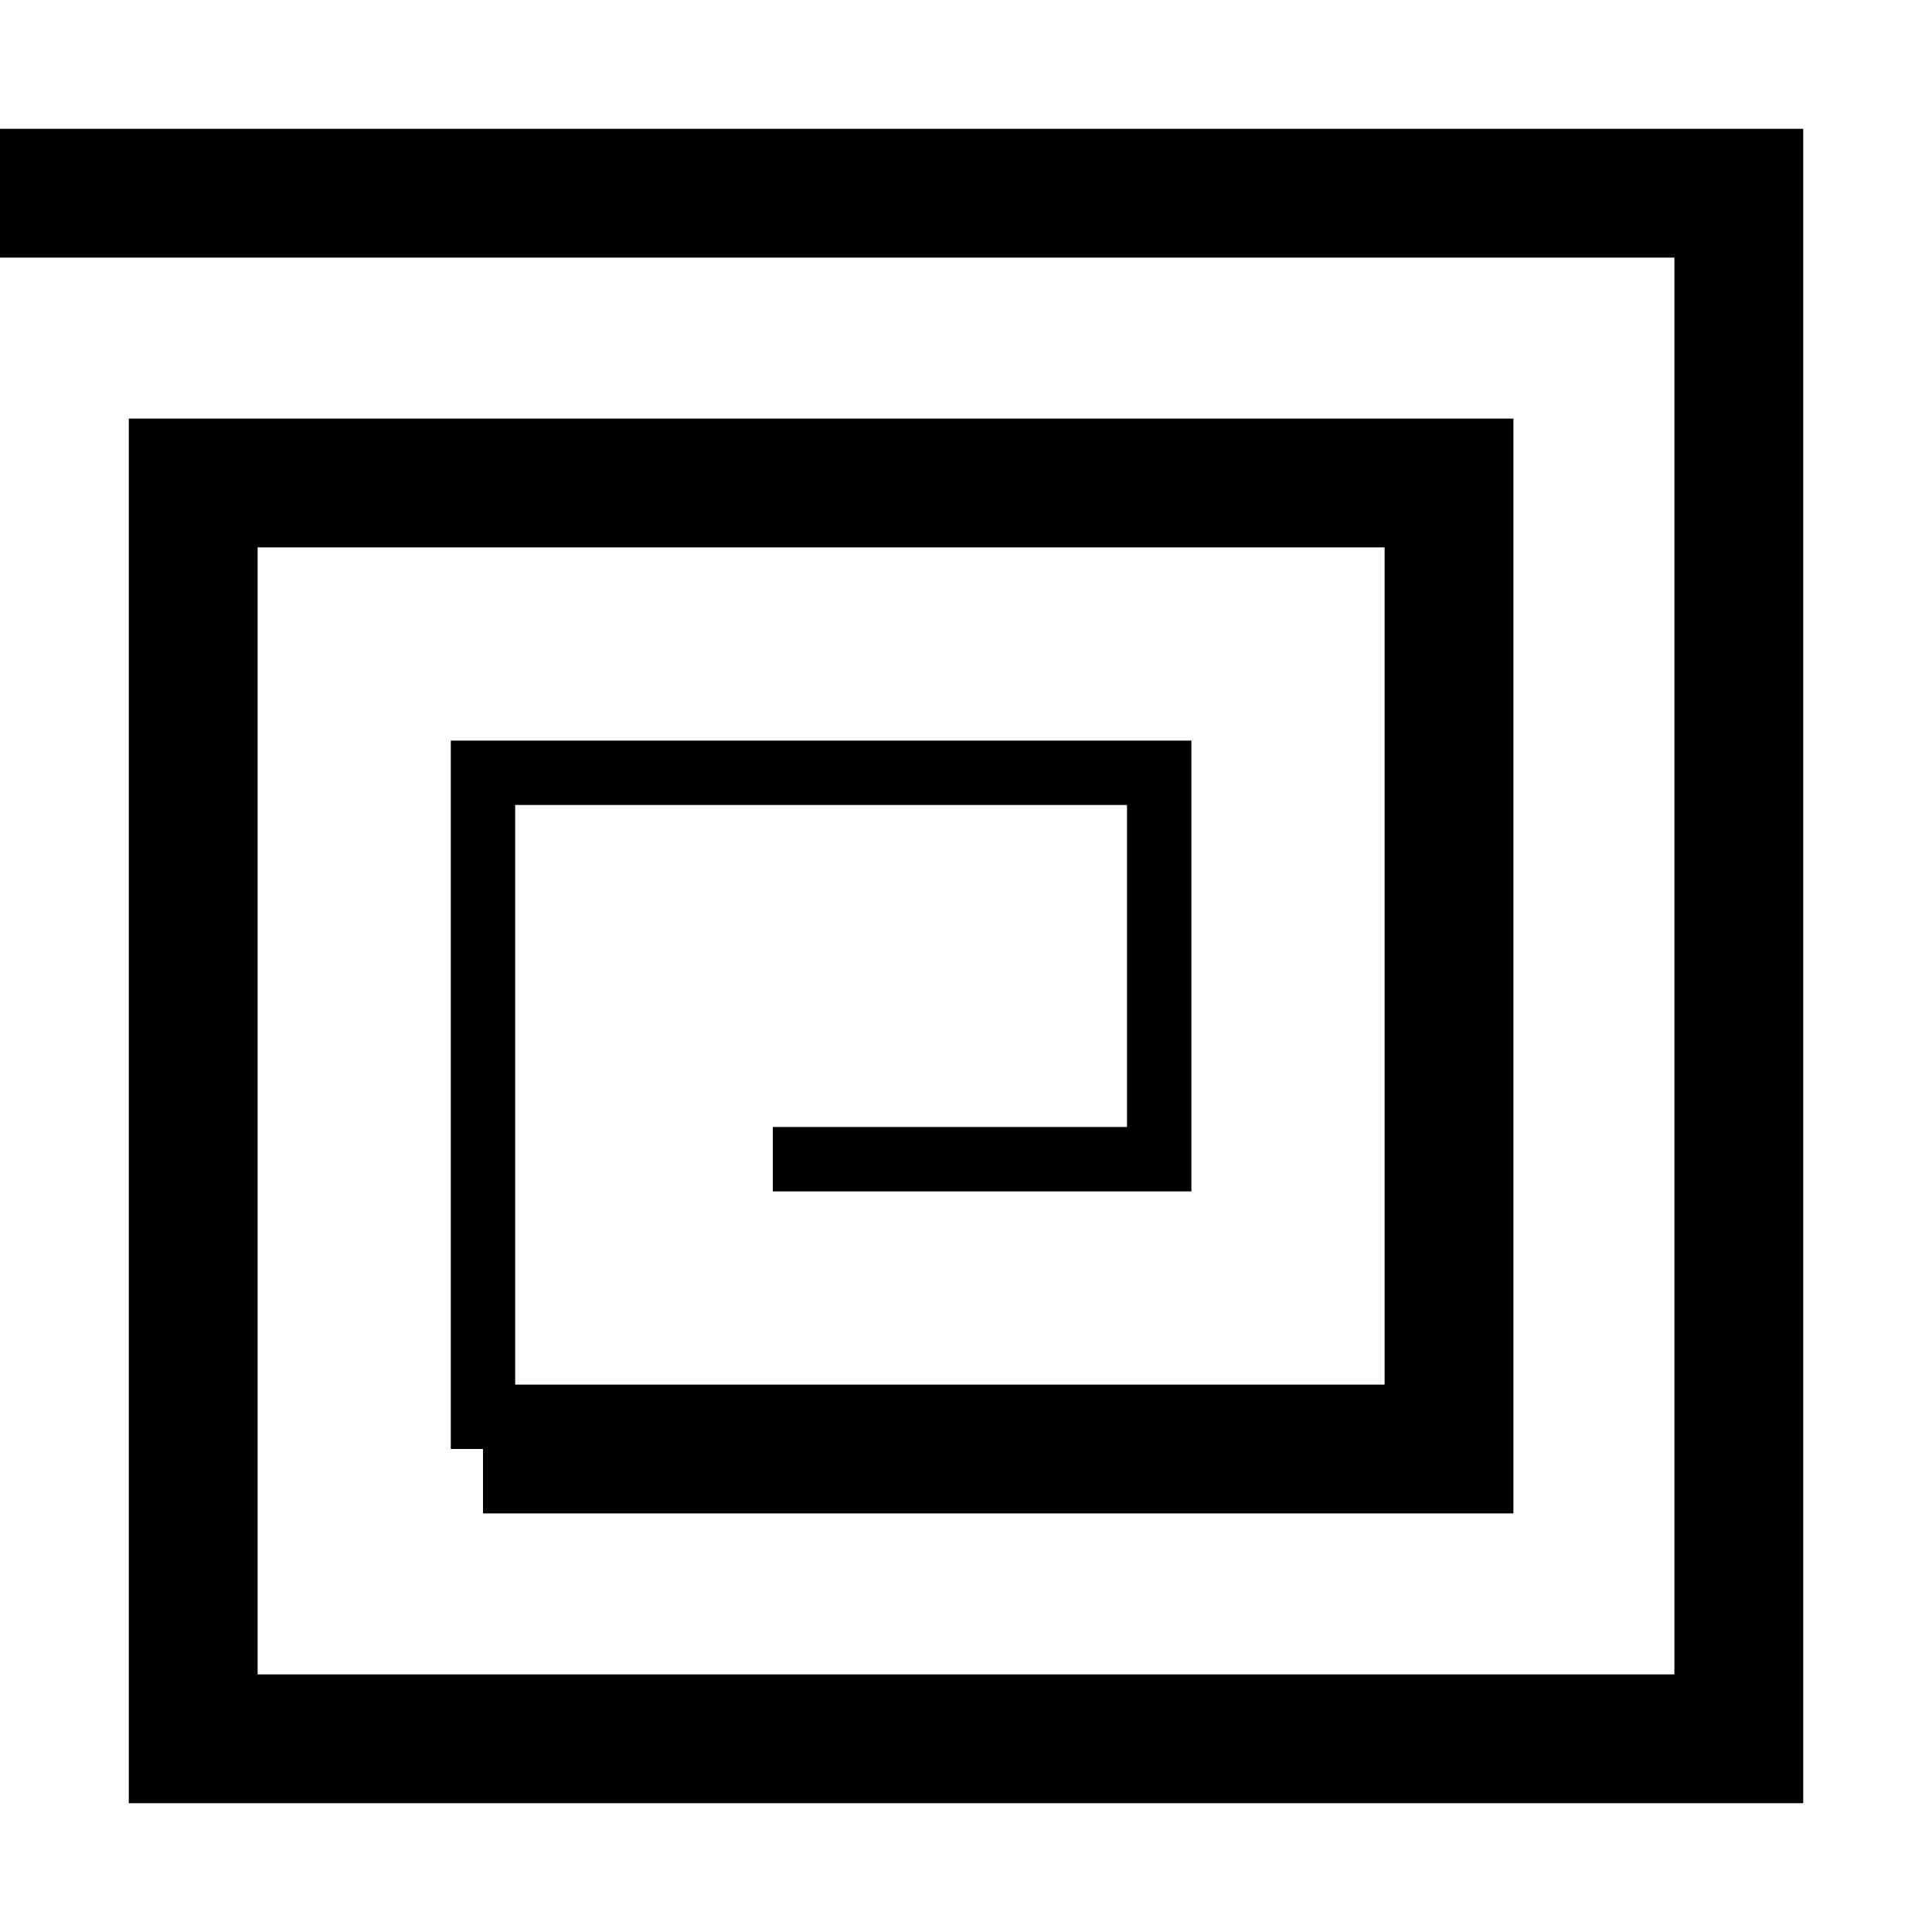
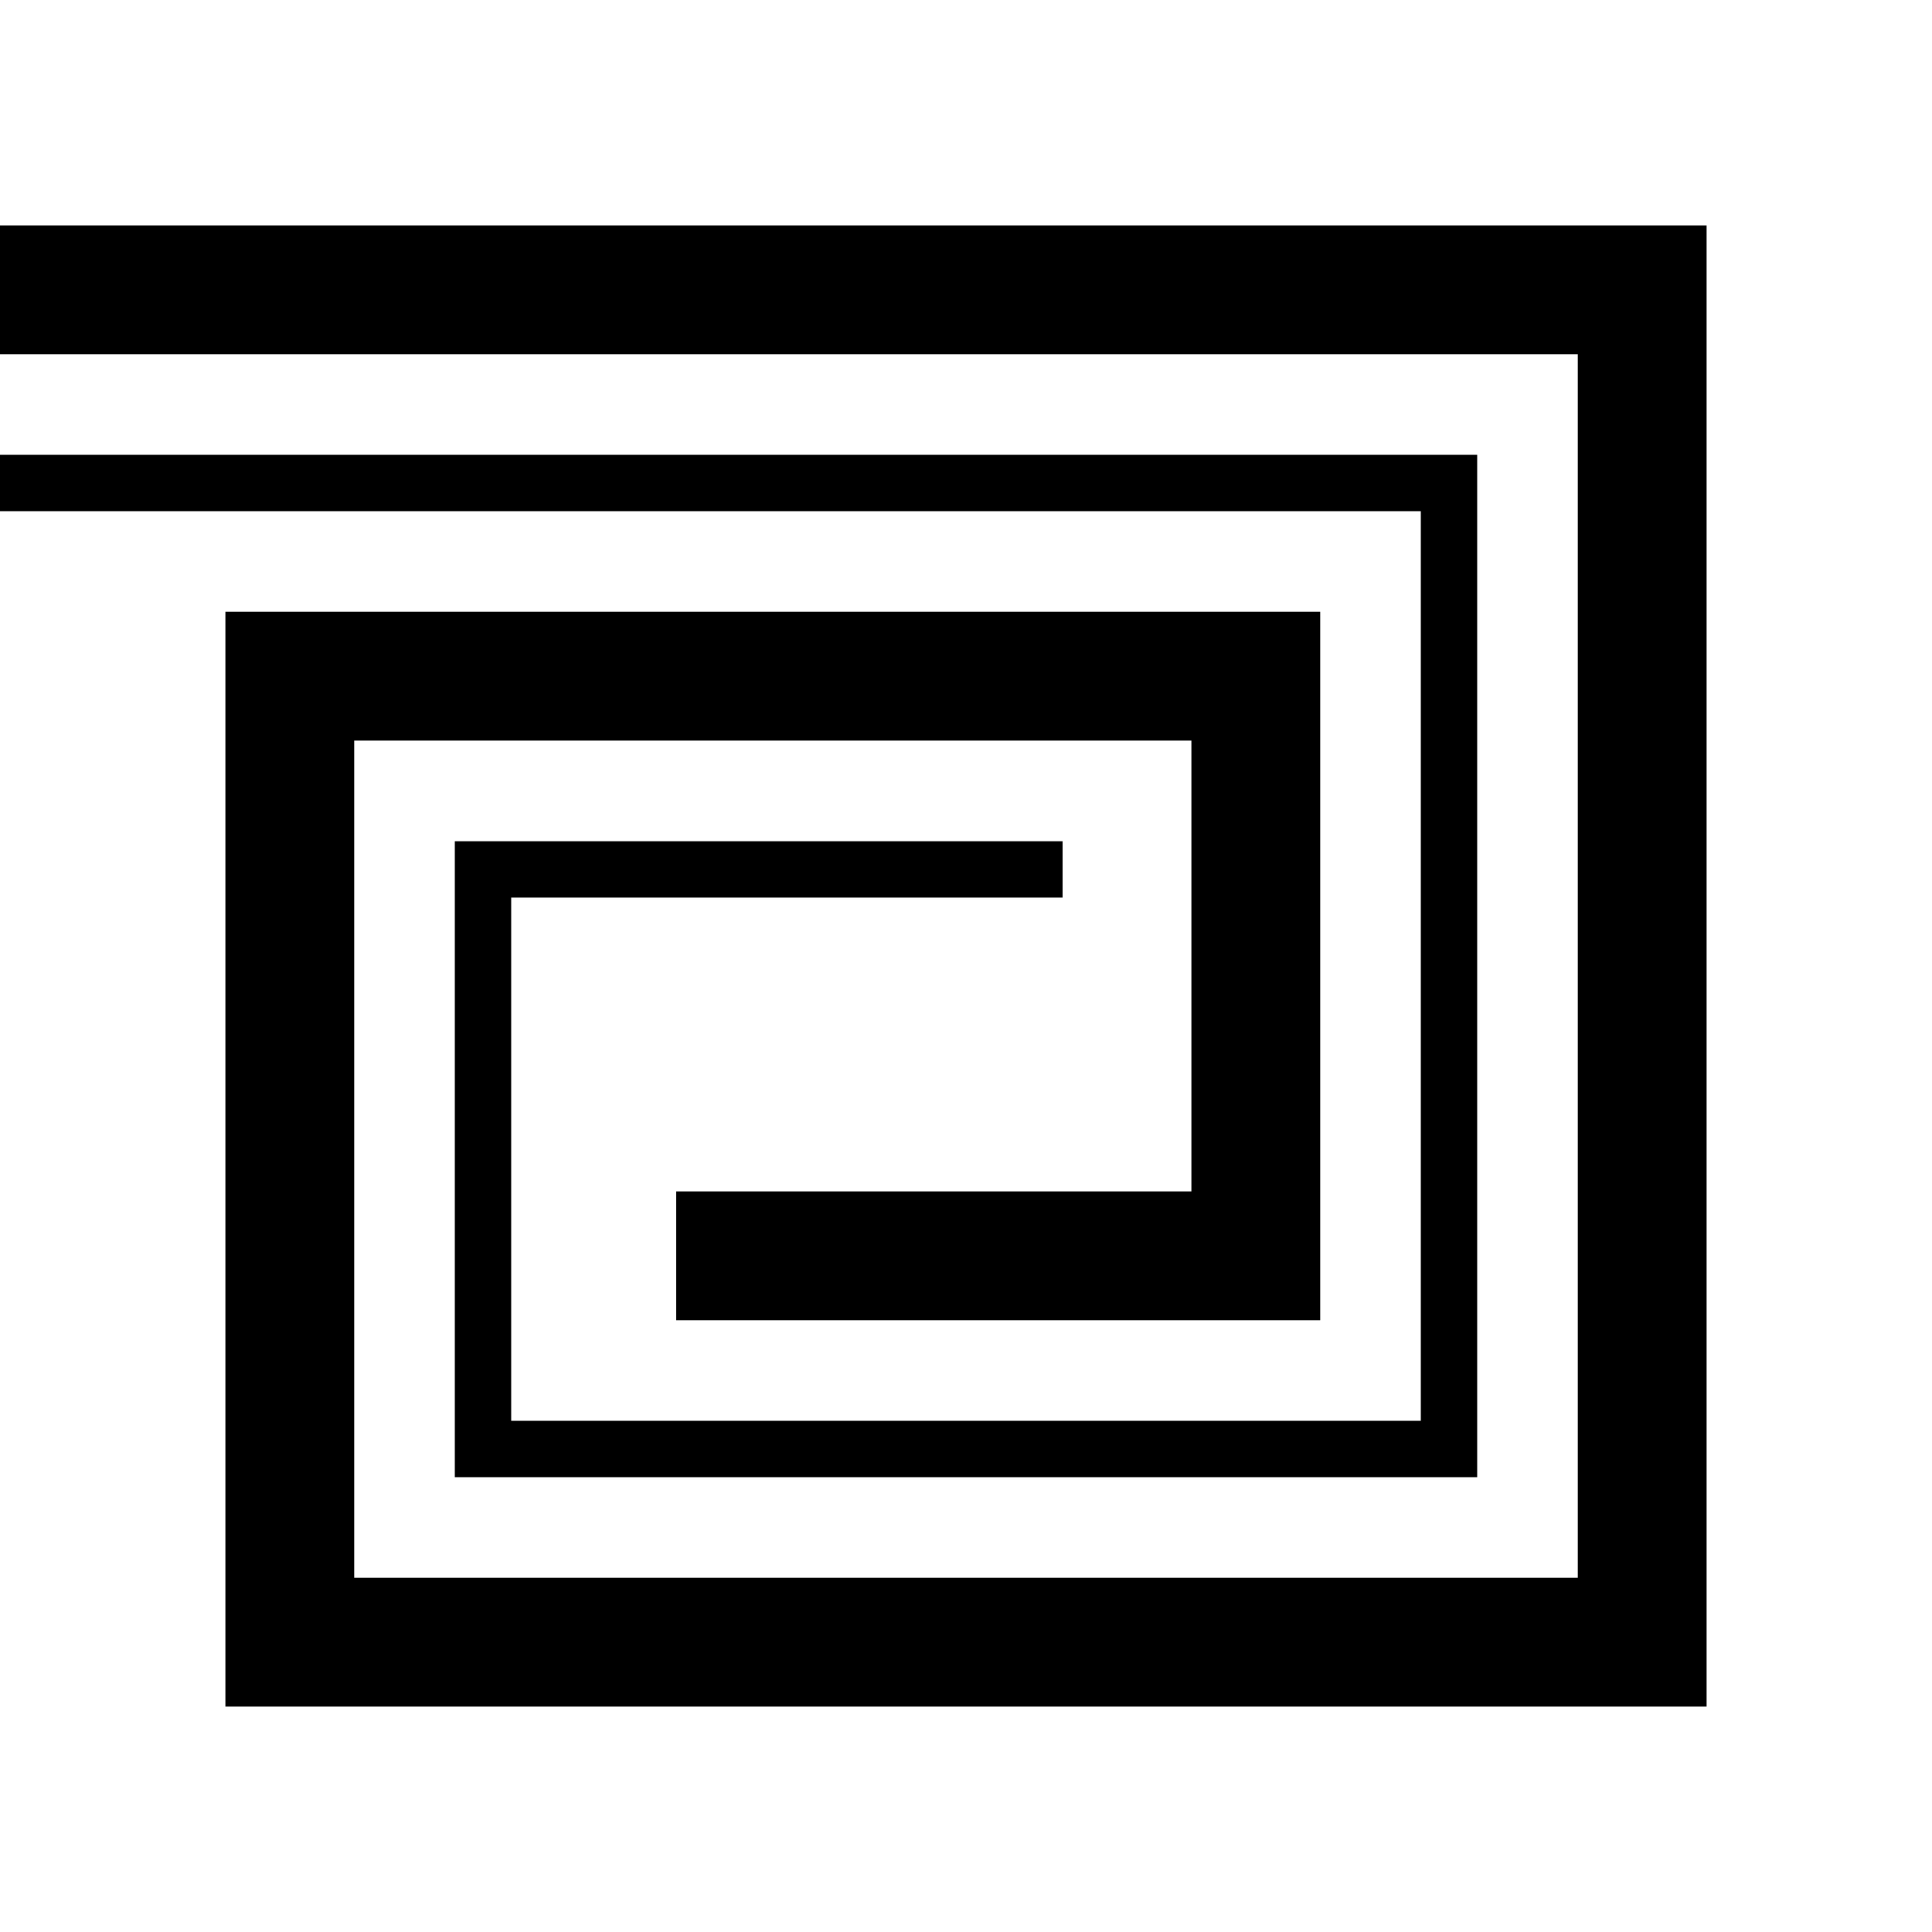
<svg xmlns="http://www.w3.org/2000/svg" viewBox="0 0 240 240" preserveAspectRatio="xMidYMid meet">
-   <path d="M0 24H216V216H24V60H180V180H60" fill="none" stroke="currentColor" stroke-width="16" stroke-linejoin="miter" stroke-linecap="butt" />
-   <path d="M60 180V96H144V144H96" fill="none" stroke="currentColor" stroke-width="8" stroke-linejoin="miter" stroke-linecap="butt" />
+   <path d="M0 36H204V204H36V84H156V156H84" fill="none" stroke="currentColor" stroke-width="16" stroke-linejoin="miter" stroke-linecap="butt" />
+   <path d="M0 60H180V180H60V108H132" fill="none" stroke="currentColor" stroke-width="7" stroke-linejoin="miter" stroke-linecap="butt" />
</svg>
